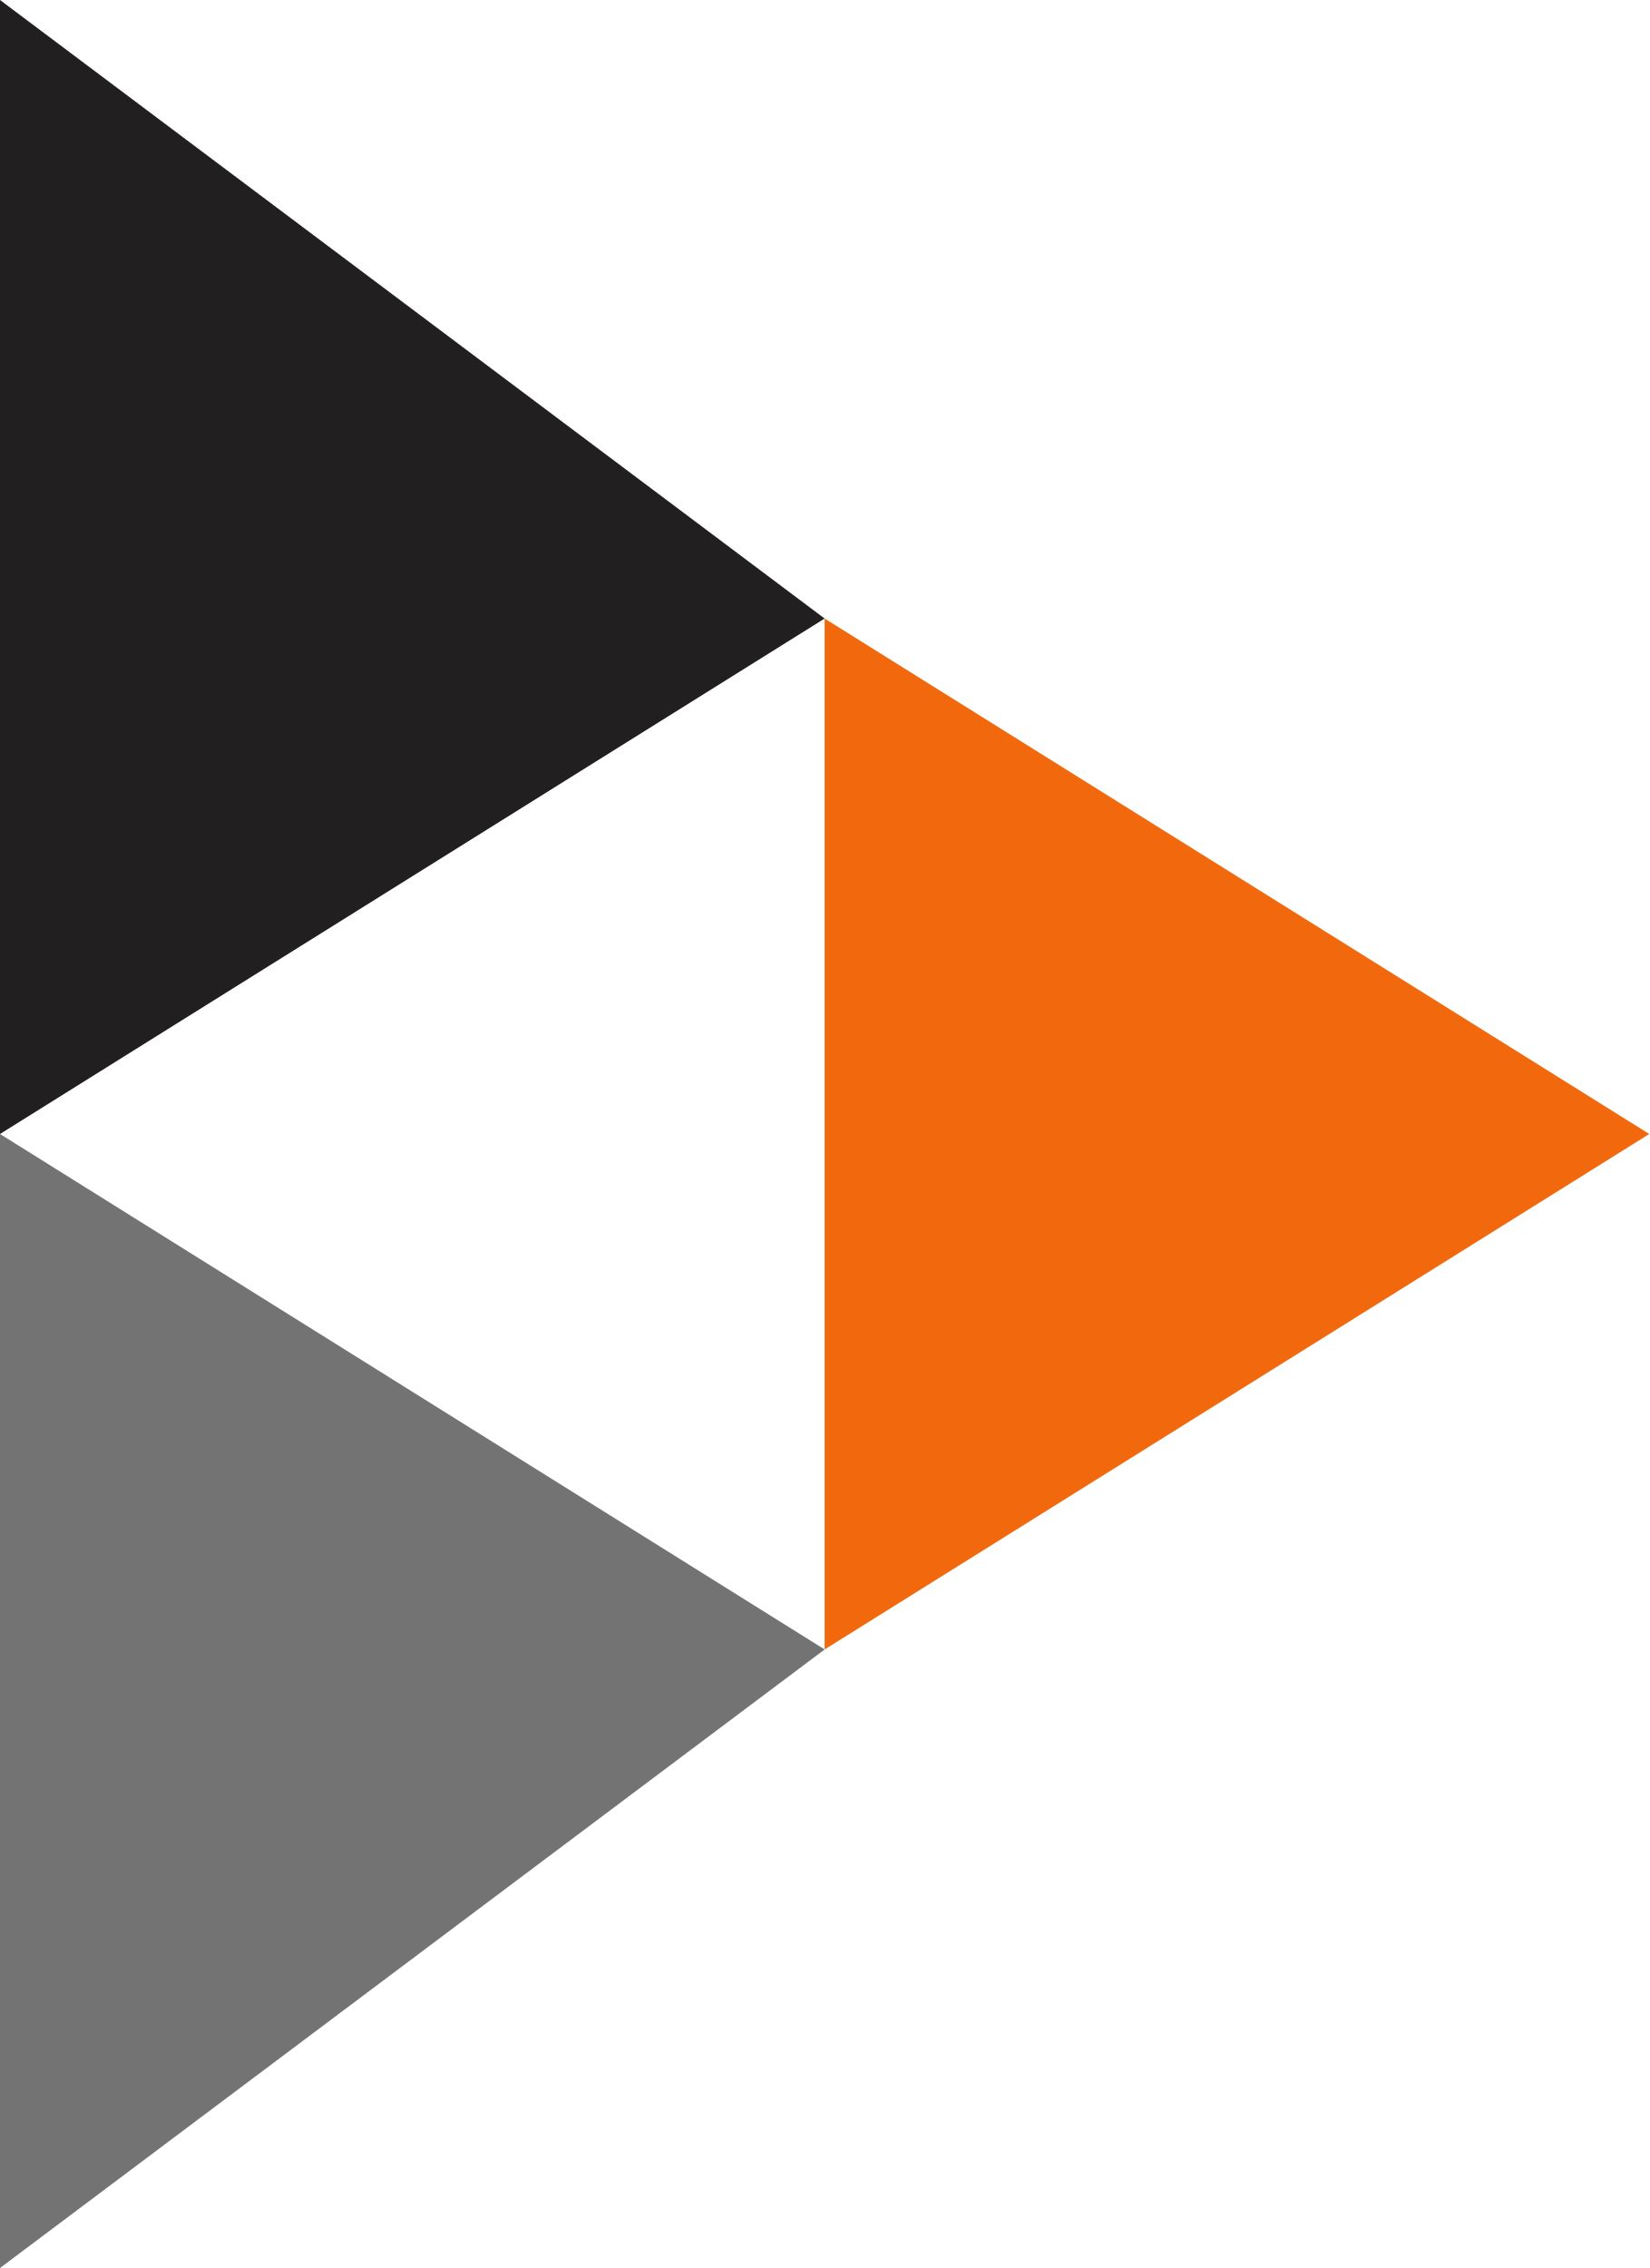
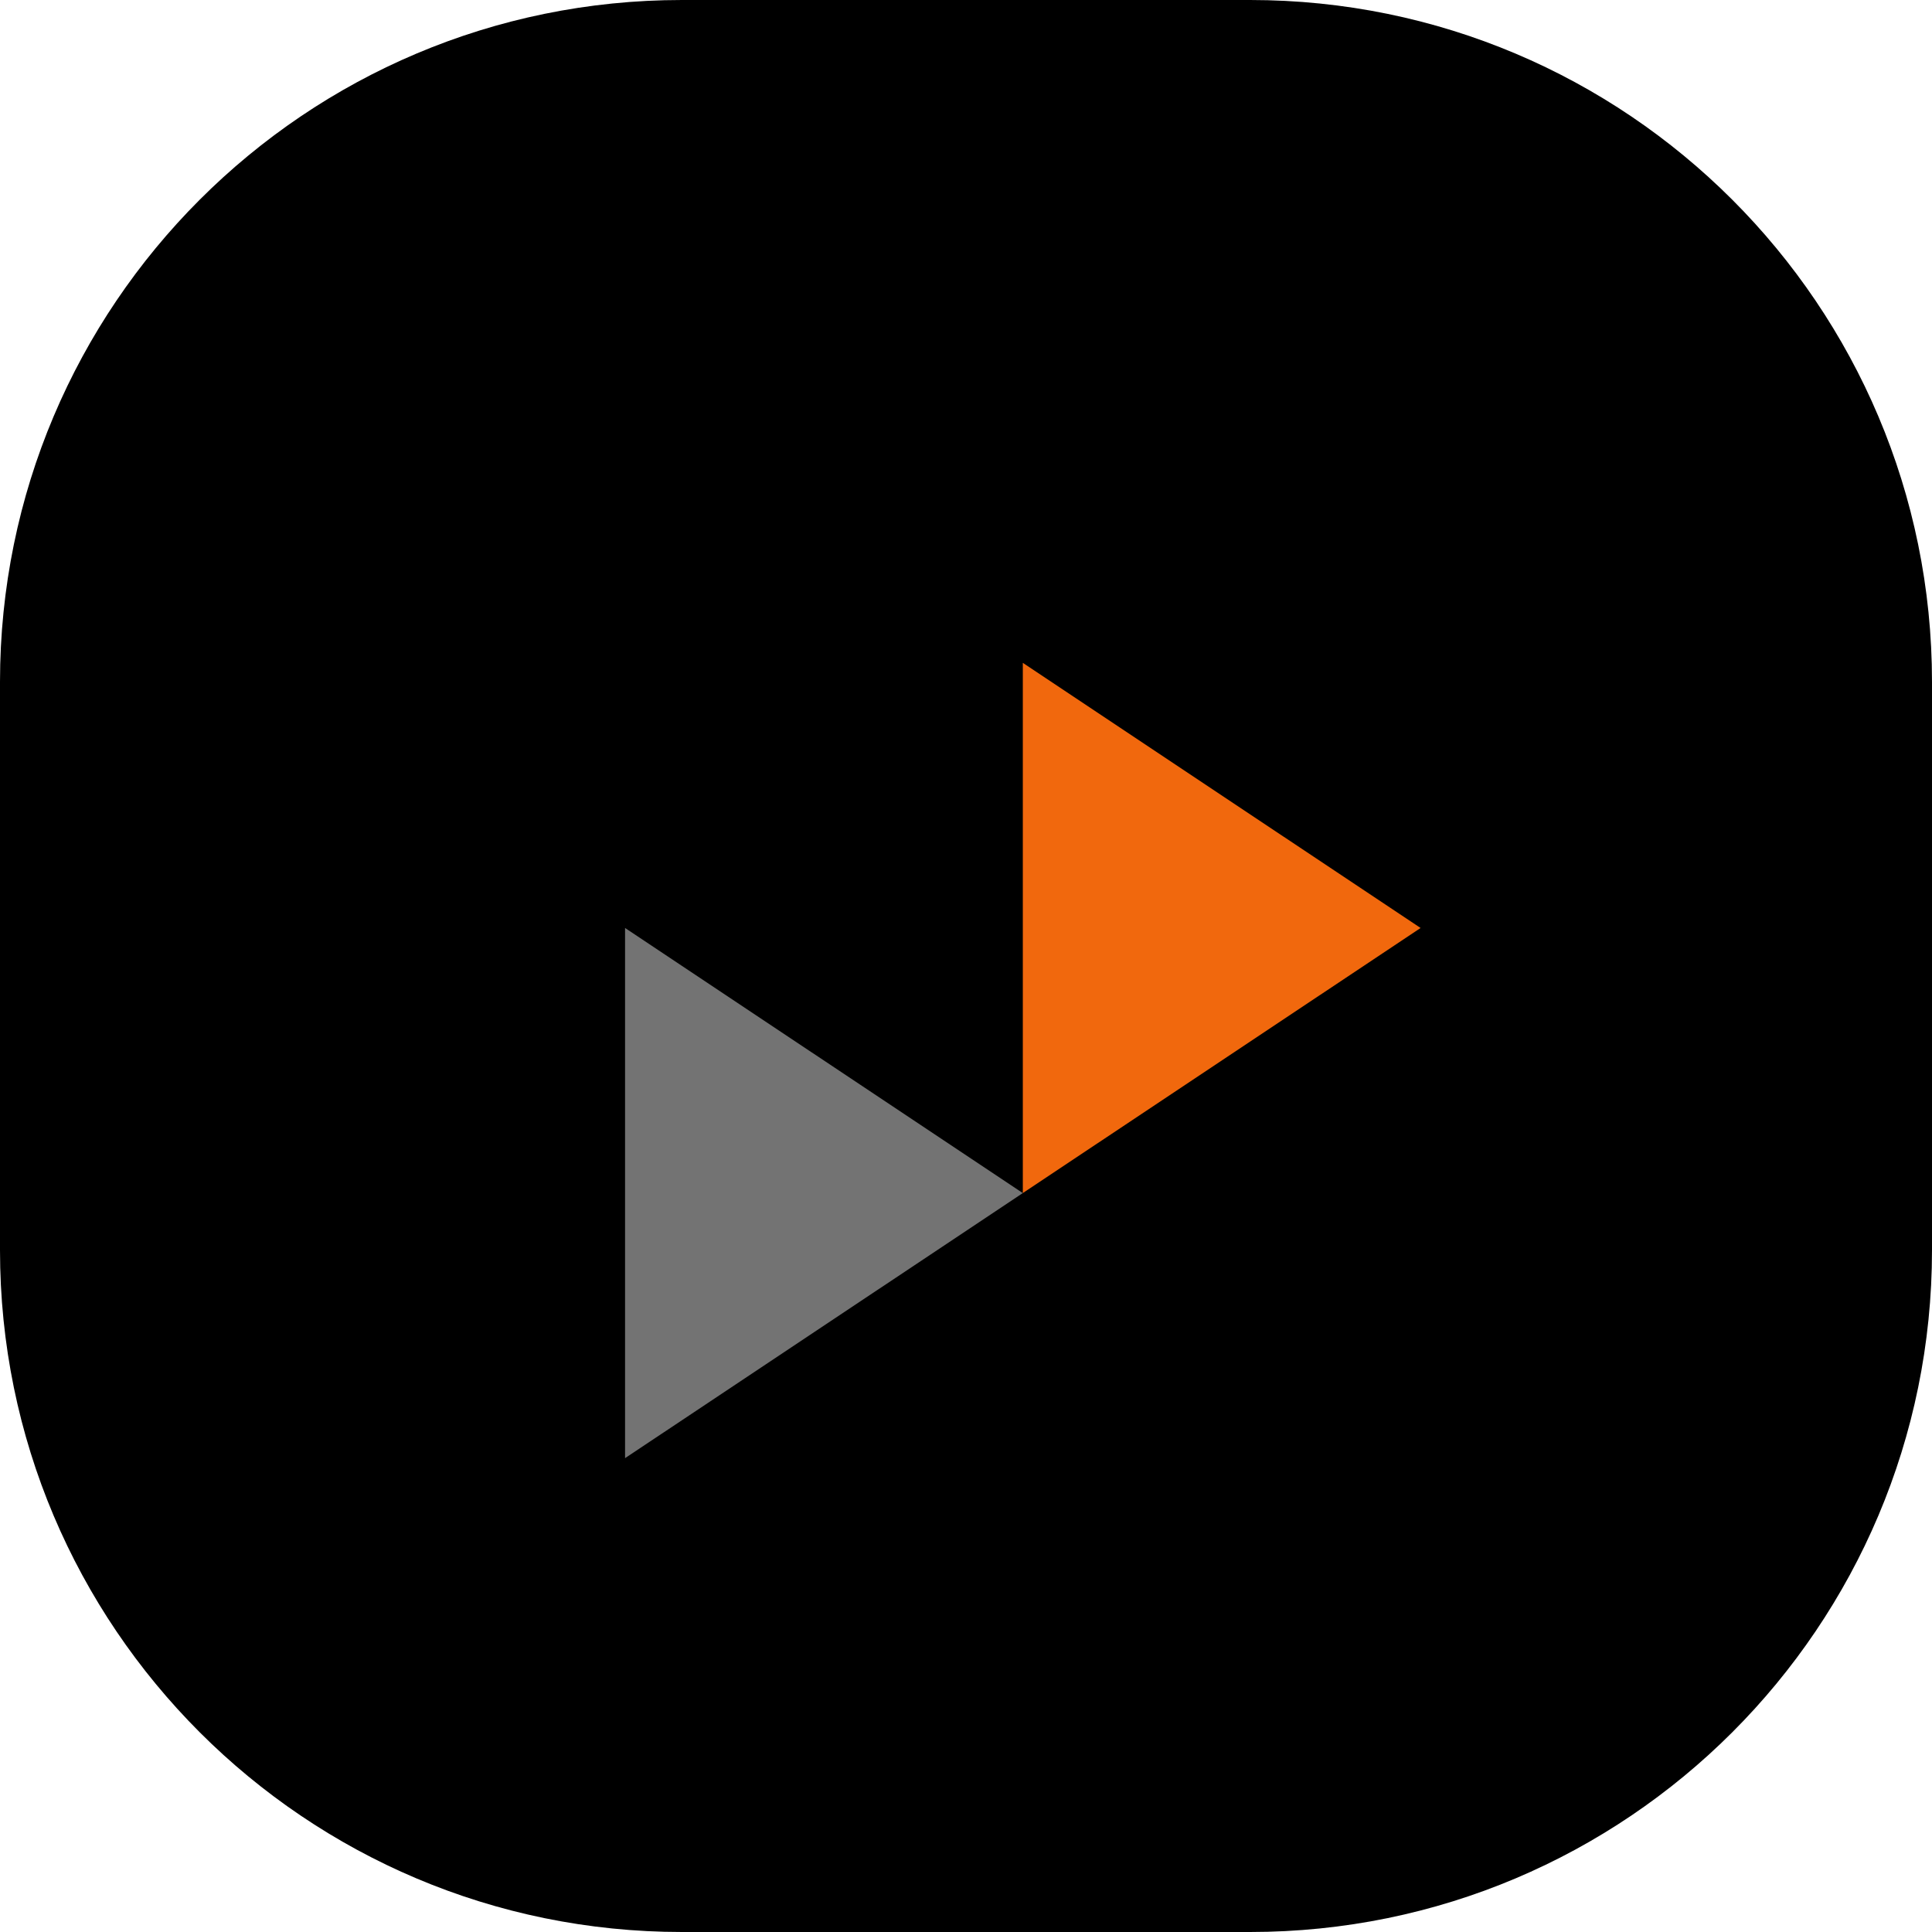
- <svg xmlns="http://www.w3.org/2000/svg" viewBox="2799 -911 16 22">
-   <g>
-     <path fill="#211f20" d="M2799-911v11l8-5" />
-     <path fill="#737373" d="M2799-900v11l8-6" />
-     <path fill="#f1680d" d="M2807-905v10l8-5" />
-     <path fill="transparent" d="M2807-895v-10l-8 5z" />
-   </g>
+ <svg xmlns="http://www.w3.org/2000/svg" width="34" height="34" viewBox="0 0 34 34" fill="none">
+   <rect width="34" height="34" rx="12" fill="currentColor" />
+   <path fill-rule="evenodd" clip-rule="evenodd" d="M11 16.331V7L18 11.665L11 16.331Z" fill="black" />
+   <path fill-rule="evenodd" clip-rule="evenodd" d="M11 25.661V16.331L18 20.996L11 25.661Z" fill="#737373" />
+   <path fill-rule="evenodd" clip-rule="evenodd" d="M18 20.996V11.665L25 16.331L18 20.996Z" fill="#F1680D" />
</svg>
